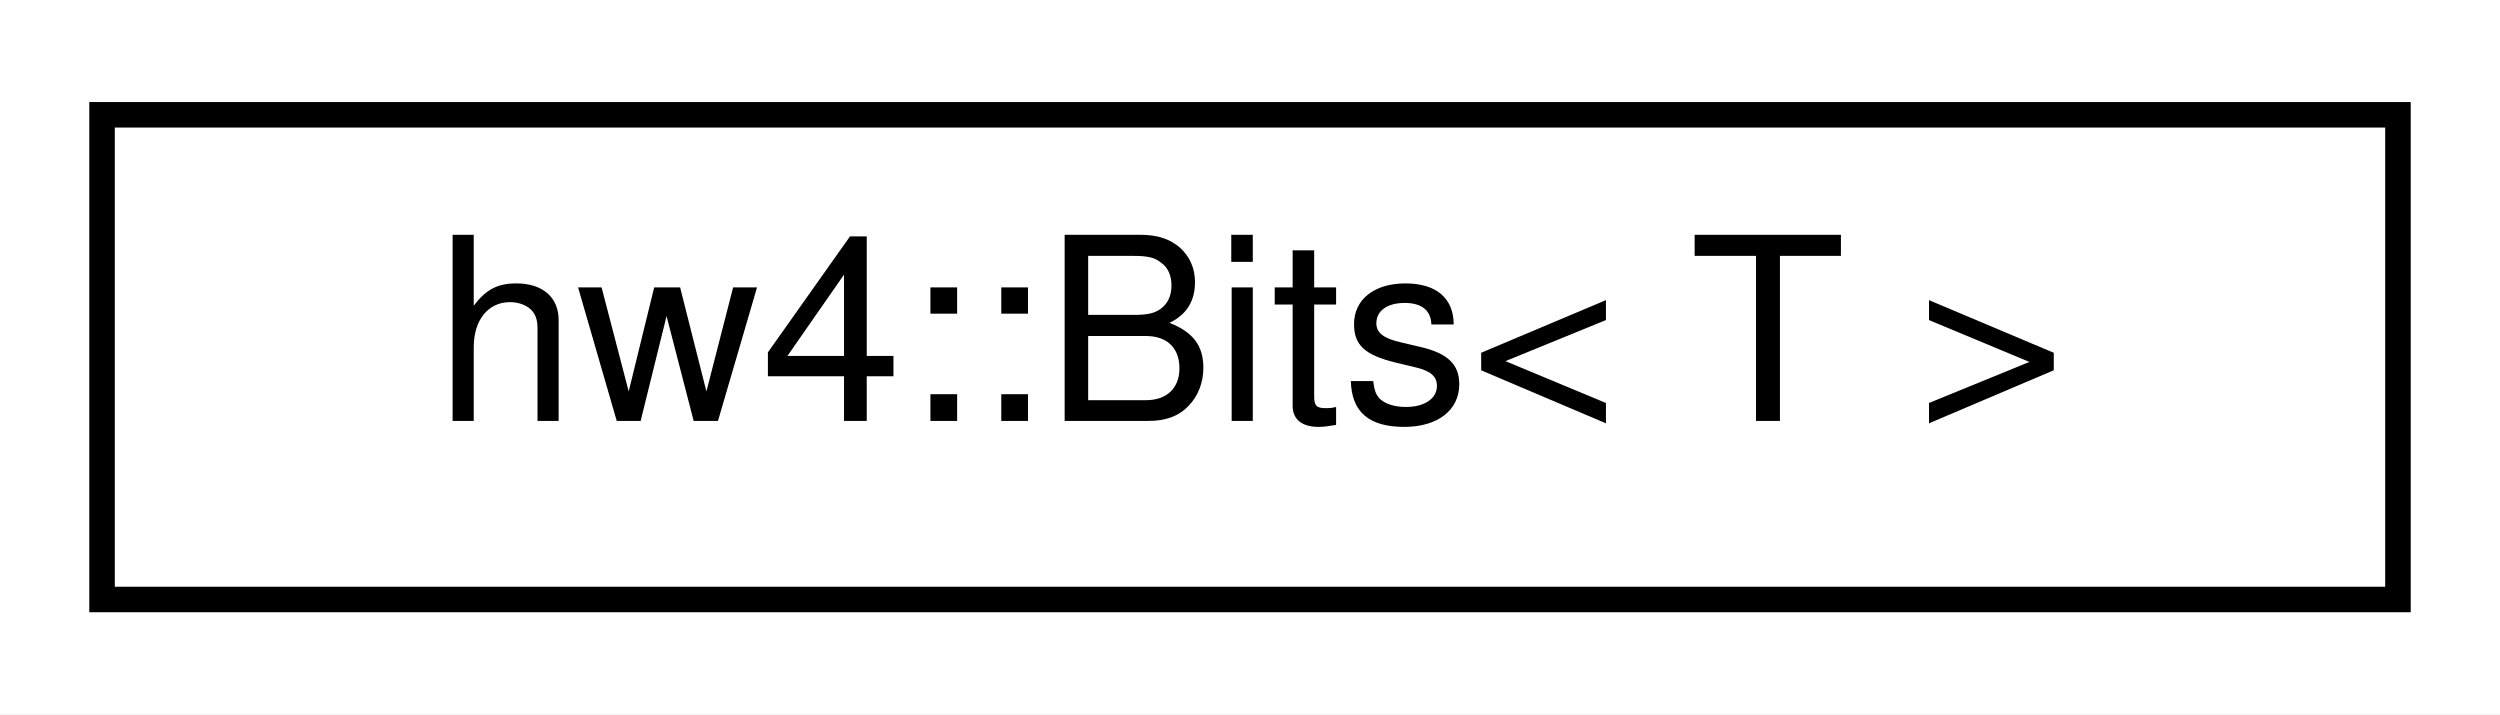
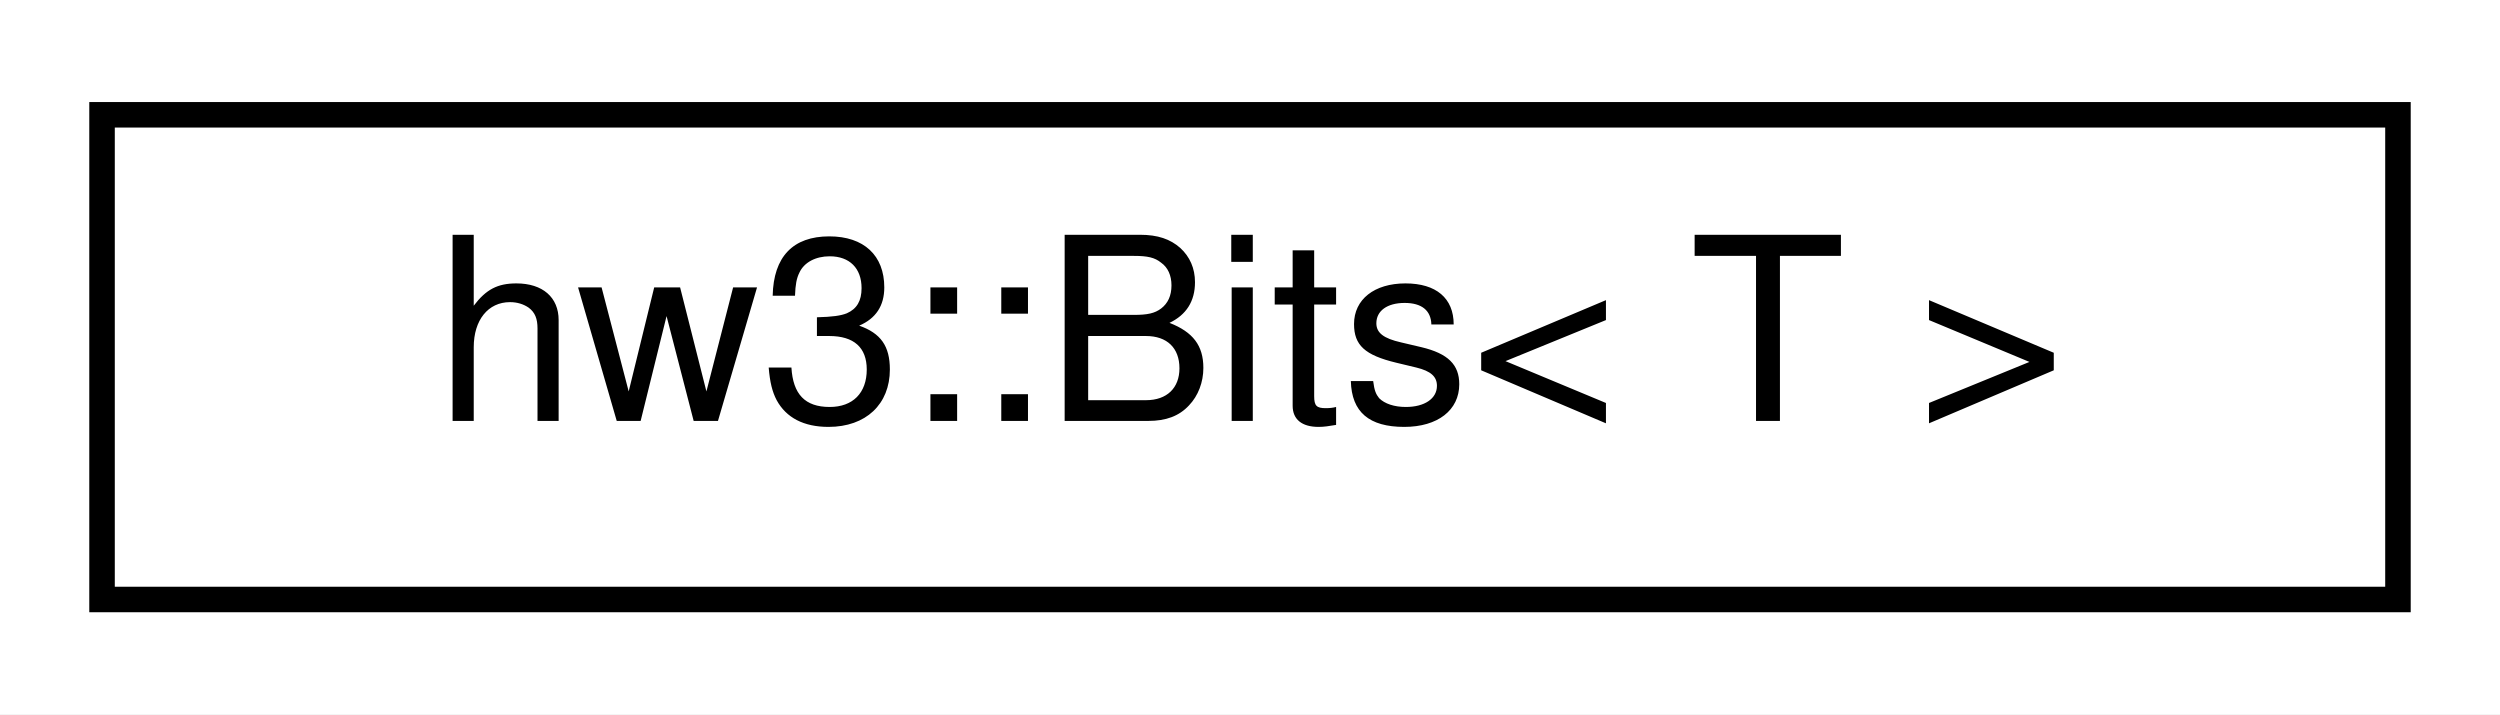
<svg xmlns="http://www.w3.org/2000/svg" xmlns:xlink="http://www.w3.org/1999/xlink" width="98pt" height="28pt" viewBox="0.00 0.00 98.00 28.00">
  <g id="graph0" class="graph" transform="scale(1 1) rotate(0) translate(4 24)">
    <polygon fill="#ffffff" stroke="transparent" points="-4,4 -4,-24 94,-24 94,4 -4,4" />
    <g id="node1" class="node">
      <g id="a_node1">
-         <a xlink:href="unionhw4_1_1_bits.html" target="_top" xlink:title=" ">
+         <a xlink:href="unionhw3_1_1_bits.html" target="_top" xlink:title=" ">
          <polygon fill="#ffffff" stroke="#000000" points="0,-.5 0,-19.5 90,-19.5 90,-.5 0,-.5" />
-           <text text-anchor="middle" x="45" y="-7.5" font-family="Helvetica,sans-Serif" font-size="10.00" fill="#000000">hw4::Bits&lt; T &gt;</text>
+           <text text-anchor="middle" x="45" y="-7.5" font-family="Helvetica,sans-Serif" font-size="10.00" fill="#000000">hw3::Bits&lt; T &gt;</text>
        </a>
      </g>
    </g>
  </g>
</svg>
